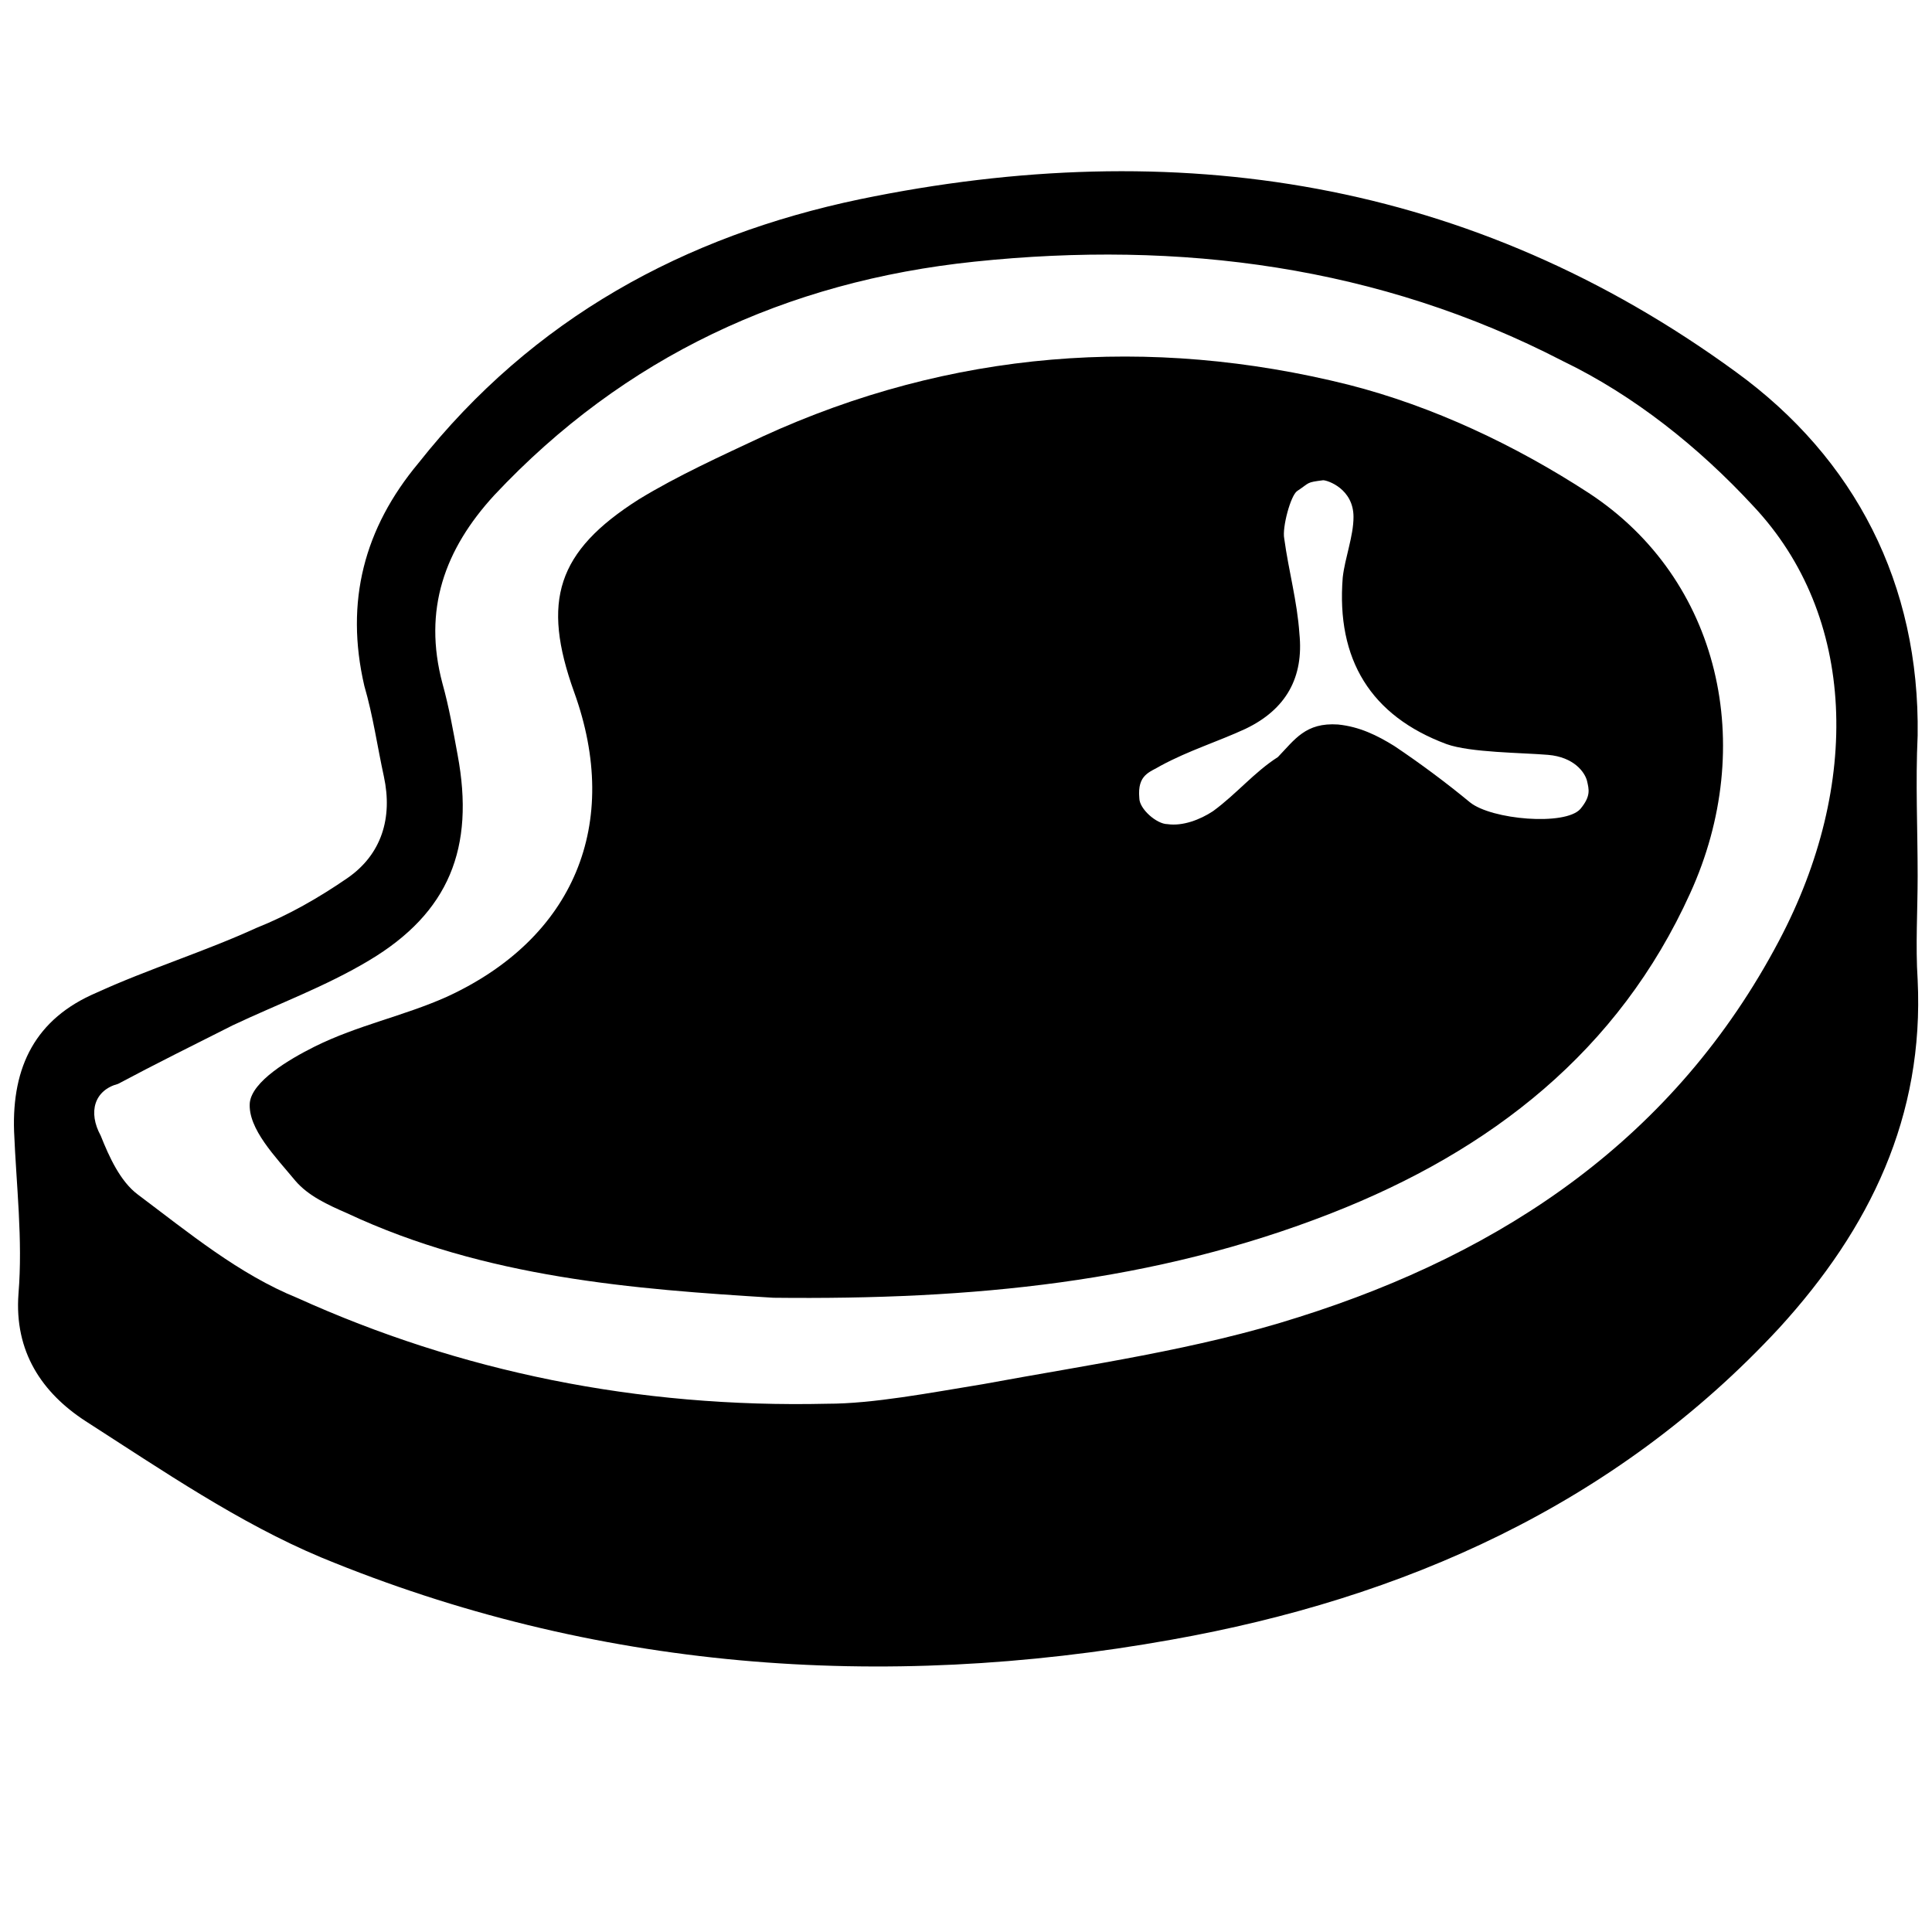
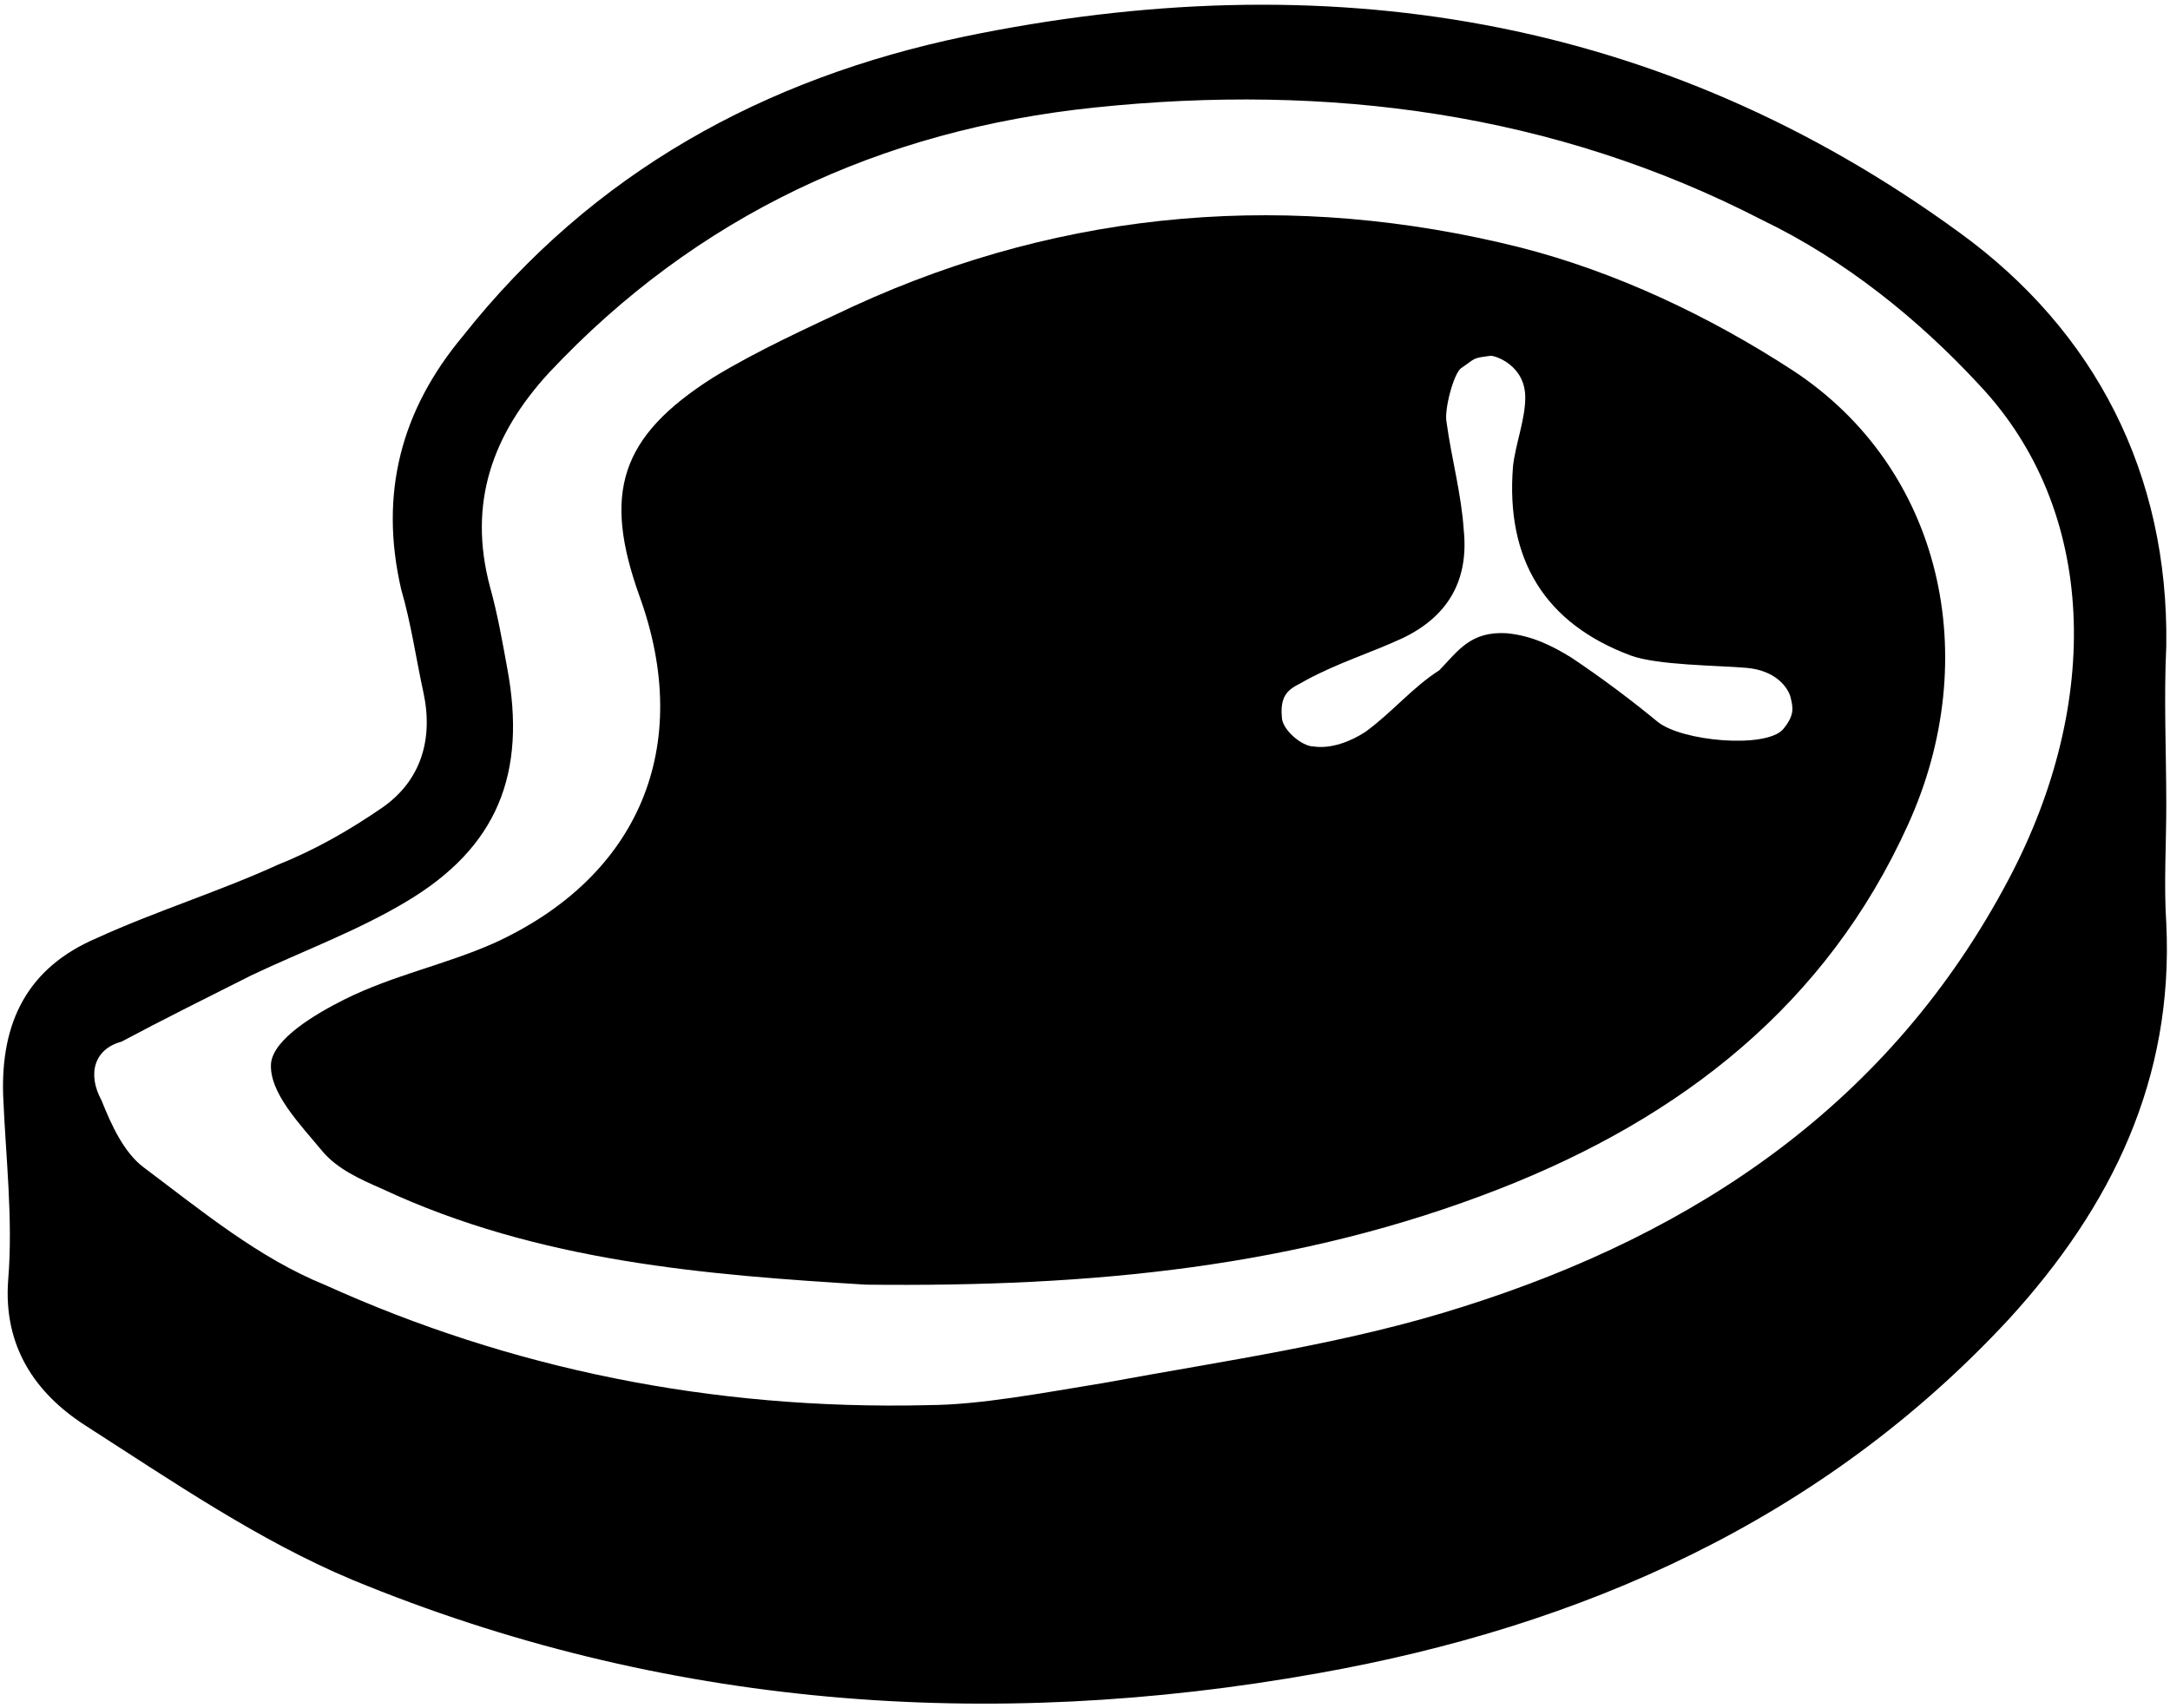
- <svg xmlns="http://www.w3.org/2000/svg" id="Ebene_1" data-name="Ebene 1" viewBox="0 0 700 700">
-   <path d="m694.8,317.4c0,12.5-.8,25.1,0,37.6,2.4,49.4-17.2,90.1-50.2,126.2-59.6,64.3-136.4,98-220.2,112.9-105,18.8-209.3,11-308-29.8-29.8-12.5-57.2-31.3-85.4-49.4-15.7-10.2-25.9-25.1-24.3-46.2,1.6-19.6-.8-39.2-1.6-58.8-.8-23.5,7.8-40.8,29.8-50.2,18.8-8.6,39.2-14.9,58-23.5,11.8-4.7,22.7-11,32.9-18,12.5-8.6,16.5-21.9,13.3-36.8-2.4-11-3.9-21.9-7.1-32.9-7.1-30.6,0-57.2,19.6-80.7,41.5-52.5,96.4-82.3,159.9-95.6,114.5-23.7,221.9-7.2,317.5,62.6,43.1,31.3,66.6,76.8,65.8,131.7-.8,17.2,0,33.6,0,50.9h0Zm-395,191.2c16.5,0,36.8-3.9,56.4-7.1,38.4-7.1,77.6-12.5,114.4-24.3,74.5-23.5,136.4-65.1,174-136.4,29.8-56.4,28.2-117.6-9.4-157.5-19.6-21.2-43.1-40-69-52.5-66.5-34.4-138.6-43.8-213.1-36-68.2,7.1-127,34.5-174,84.6-18,19.6-25.9,41.5-18.8,68.2,2.4,8.6,3.9,17.2,5.5,25.9,6.3,33.7-3.1,57.2-32.1,74.5-15.7,9.4-32.9,15.7-49.4,23.5-14.1,7.1-28.2,14.1-41.5,21.2-8.6,2.3-11,10.2-6.3,18.8,3.1,7.8,7.1,16.5,13.3,21.2,18.8,14.1,36.8,29,58,37.6,58.8,26.6,123,39.9,192,38.3h0Z" />
-   <path d="m280.2,470.2c-50.2-3.1-104.2-7.1-154.4-30.6-7.1-3.1-14.1-6.3-18.8-11.8-7.1-8.6-17.2-18.8-16.5-28.2.8-7.8,14.1-15.7,23.5-20.4,15.7-7.8,32.1-11,47.8-18,46.2-21.2,63.5-62.7,46.2-110.5-11.8-32.9-6.3-50.9,23.5-69.8,14.1-8.6,29.8-15.7,44.7-22.7,68.2-31.3,140.3-36.8,212.4-18.8,30.6,7.8,60.4,21.9,87,39.2,47.8,31.3,61.1,91.7,36.8,145-25.9,57.2-72.1,93.3-130.1,116-64.1,25.1-130,31.4-202.1,30.6h0Zm204.6-207.7c7.8.8,14.1,3.9,20.4,7.8,9.4,6.3,18.8,13.3,27.4,20.4,7.8,6.3,34.5,8.6,40,2.4,3.9-4.7,3.1-7.1,2.4-10.2-.8-3.1-4.7-8.6-14.1-9.4-9.4-.8-28.2-.8-36.8-3.9-27.4-10.2-40-30.6-37.6-60.4.8-7.1,3.9-14.9,3.9-21.9,0-10.2-9.4-13.3-11-13.3-6.3.8-4.7.8-9.4,3.9-2.4,1.6-5.5,13.3-4.7,17.2,1.6,11.8,4.7,22.7,5.5,34.5,1.6,15.7-4.7,27.4-19.6,34.5-10.2,4.7-20.4,7.8-30.6,13.3-3.9,2.4-8.6,3.1-7.8,11.8,0,3.9,6.3,9.4,10.2,9.4,5.5.8,11.8-1.6,16.5-4.7,8.6-6.3,14.9-14.1,23.5-19.6,6.1-6.3,10-12.6,21.8-11.8h0Z" />
+ <svg xmlns="http://www.w3.org/2000/svg" id="Ebene_1" data-name="Ebene 1" viewBox="0 0 700 550.91">
+   <path d="m698.8,259.88c0,12.65-.81,25.39,0,38.04,2.43,49.98-17.4,91.15-50.79,127.68-60.3,65.05-138,99.15-222.78,114.22-106.23,19.02-211.75,11.13-311.61-30.15-30.15-12.65-57.87-31.67-86.4-49.98-15.88-10.32-26.2-25.39-24.58-46.74,1.62-19.83-.81-39.66-1.62-59.49-.81-23.78,7.89-41.28,30.15-50.79,19.02-8.7,39.66-15.07,58.68-23.78,11.94-4.76,22.97-11.13,33.29-18.21,12.65-8.7,16.69-22.16,13.46-37.23-2.43-11.13-3.95-22.16-7.18-33.29-7.18-30.96,0-57.87,19.83-81.64C191.23,55.41,246.77,25.26,311.01,11.81c115.84-23.98,224.5-7.28,321.22,63.33,43.6,31.67,67.38,77.7,66.57,133.24-.81,17.4,0,33.99,0,51.5h0Zm-399.62,193.44c16.69,0,37.23-3.95,57.06-7.18,38.85-7.18,78.51-12.65,115.74-24.58,75.37-23.78,138-65.86,176.04-138,30.15-57.06,28.53-118.98-9.51-159.34-19.83-21.45-43.6-40.47-69.81-53.11-67.28-34.8-140.22-44.31-215.59-36.42-69,7.18-128.49,34.9-176.04,85.59-18.21,19.83-26.2,41.99-19.02,69,2.43,8.7,3.95,17.4,5.56,26.2,6.37,34.09-3.14,57.87-32.48,75.37-15.88,9.51-33.29,15.88-49.98,23.78-14.27,7.18-28.53,14.27-41.99,21.45-8.7,2.33-11.13,10.32-6.37,19.02,3.14,7.89,7.18,16.69,13.46,21.45,19.02,14.27,37.23,29.34,58.68,38.04,59.49,26.91,124.44,40.37,194.25,38.75h0Z" />
+   <path d="m279.35,414.46c-50.79-3.14-105.42-7.18-156.21-30.96-7.18-3.14-14.27-6.37-19.02-11.94-7.18-8.7-17.4-19.02-16.69-28.53.81-7.89,14.27-15.88,23.78-20.64,15.88-7.89,32.48-11.13,48.36-18.21,46.74-21.45,64.24-63.43,46.74-111.79-11.94-33.29-6.37-51.5,23.78-70.62,14.27-8.7,30.15-15.88,45.22-22.97,69-31.67,141.94-37.23,214.89-19.02,30.96,7.89,61.11,22.16,88.02,39.66,48.36,31.67,61.82,92.77,37.23,146.7-26.2,57.87-72.94,94.39-131.62,117.36-64.85,25.39-131.52,31.77-204.47,30.96h0Zm207-210.13c7.89.81,14.27,3.95,20.64,7.89,9.51,6.37,19.02,13.46,27.72,20.64,7.89,6.37,34.9,8.7,40.47,2.43,3.95-4.76,3.14-7.18,2.43-10.32-.81-3.14-4.76-8.7-14.27-9.51-9.51-.81-28.53-.81-37.23-3.95-27.72-10.32-40.47-30.96-38.04-61.11.81-7.18,3.95-15.07,3.95-22.16,0-10.32-9.51-13.46-11.13-13.46-6.37.81-4.76.81-9.51,3.95-2.43,1.62-5.56,13.46-4.76,17.4,1.62,11.94,4.76,22.97,5.56,34.9,1.62,15.88-4.76,27.72-19.83,34.9-10.32,4.76-20.64,7.89-30.96,13.46-3.95,2.43-8.7,3.14-7.89,11.94,0,3.95,6.37,9.51,10.32,9.51,5.56.81,11.94-1.62,16.69-4.76,8.7-6.37,15.07-14.27,23.78-19.83,6.17-6.37,10.12-12.75,22.06-11.94h0Z" />
</svg>
